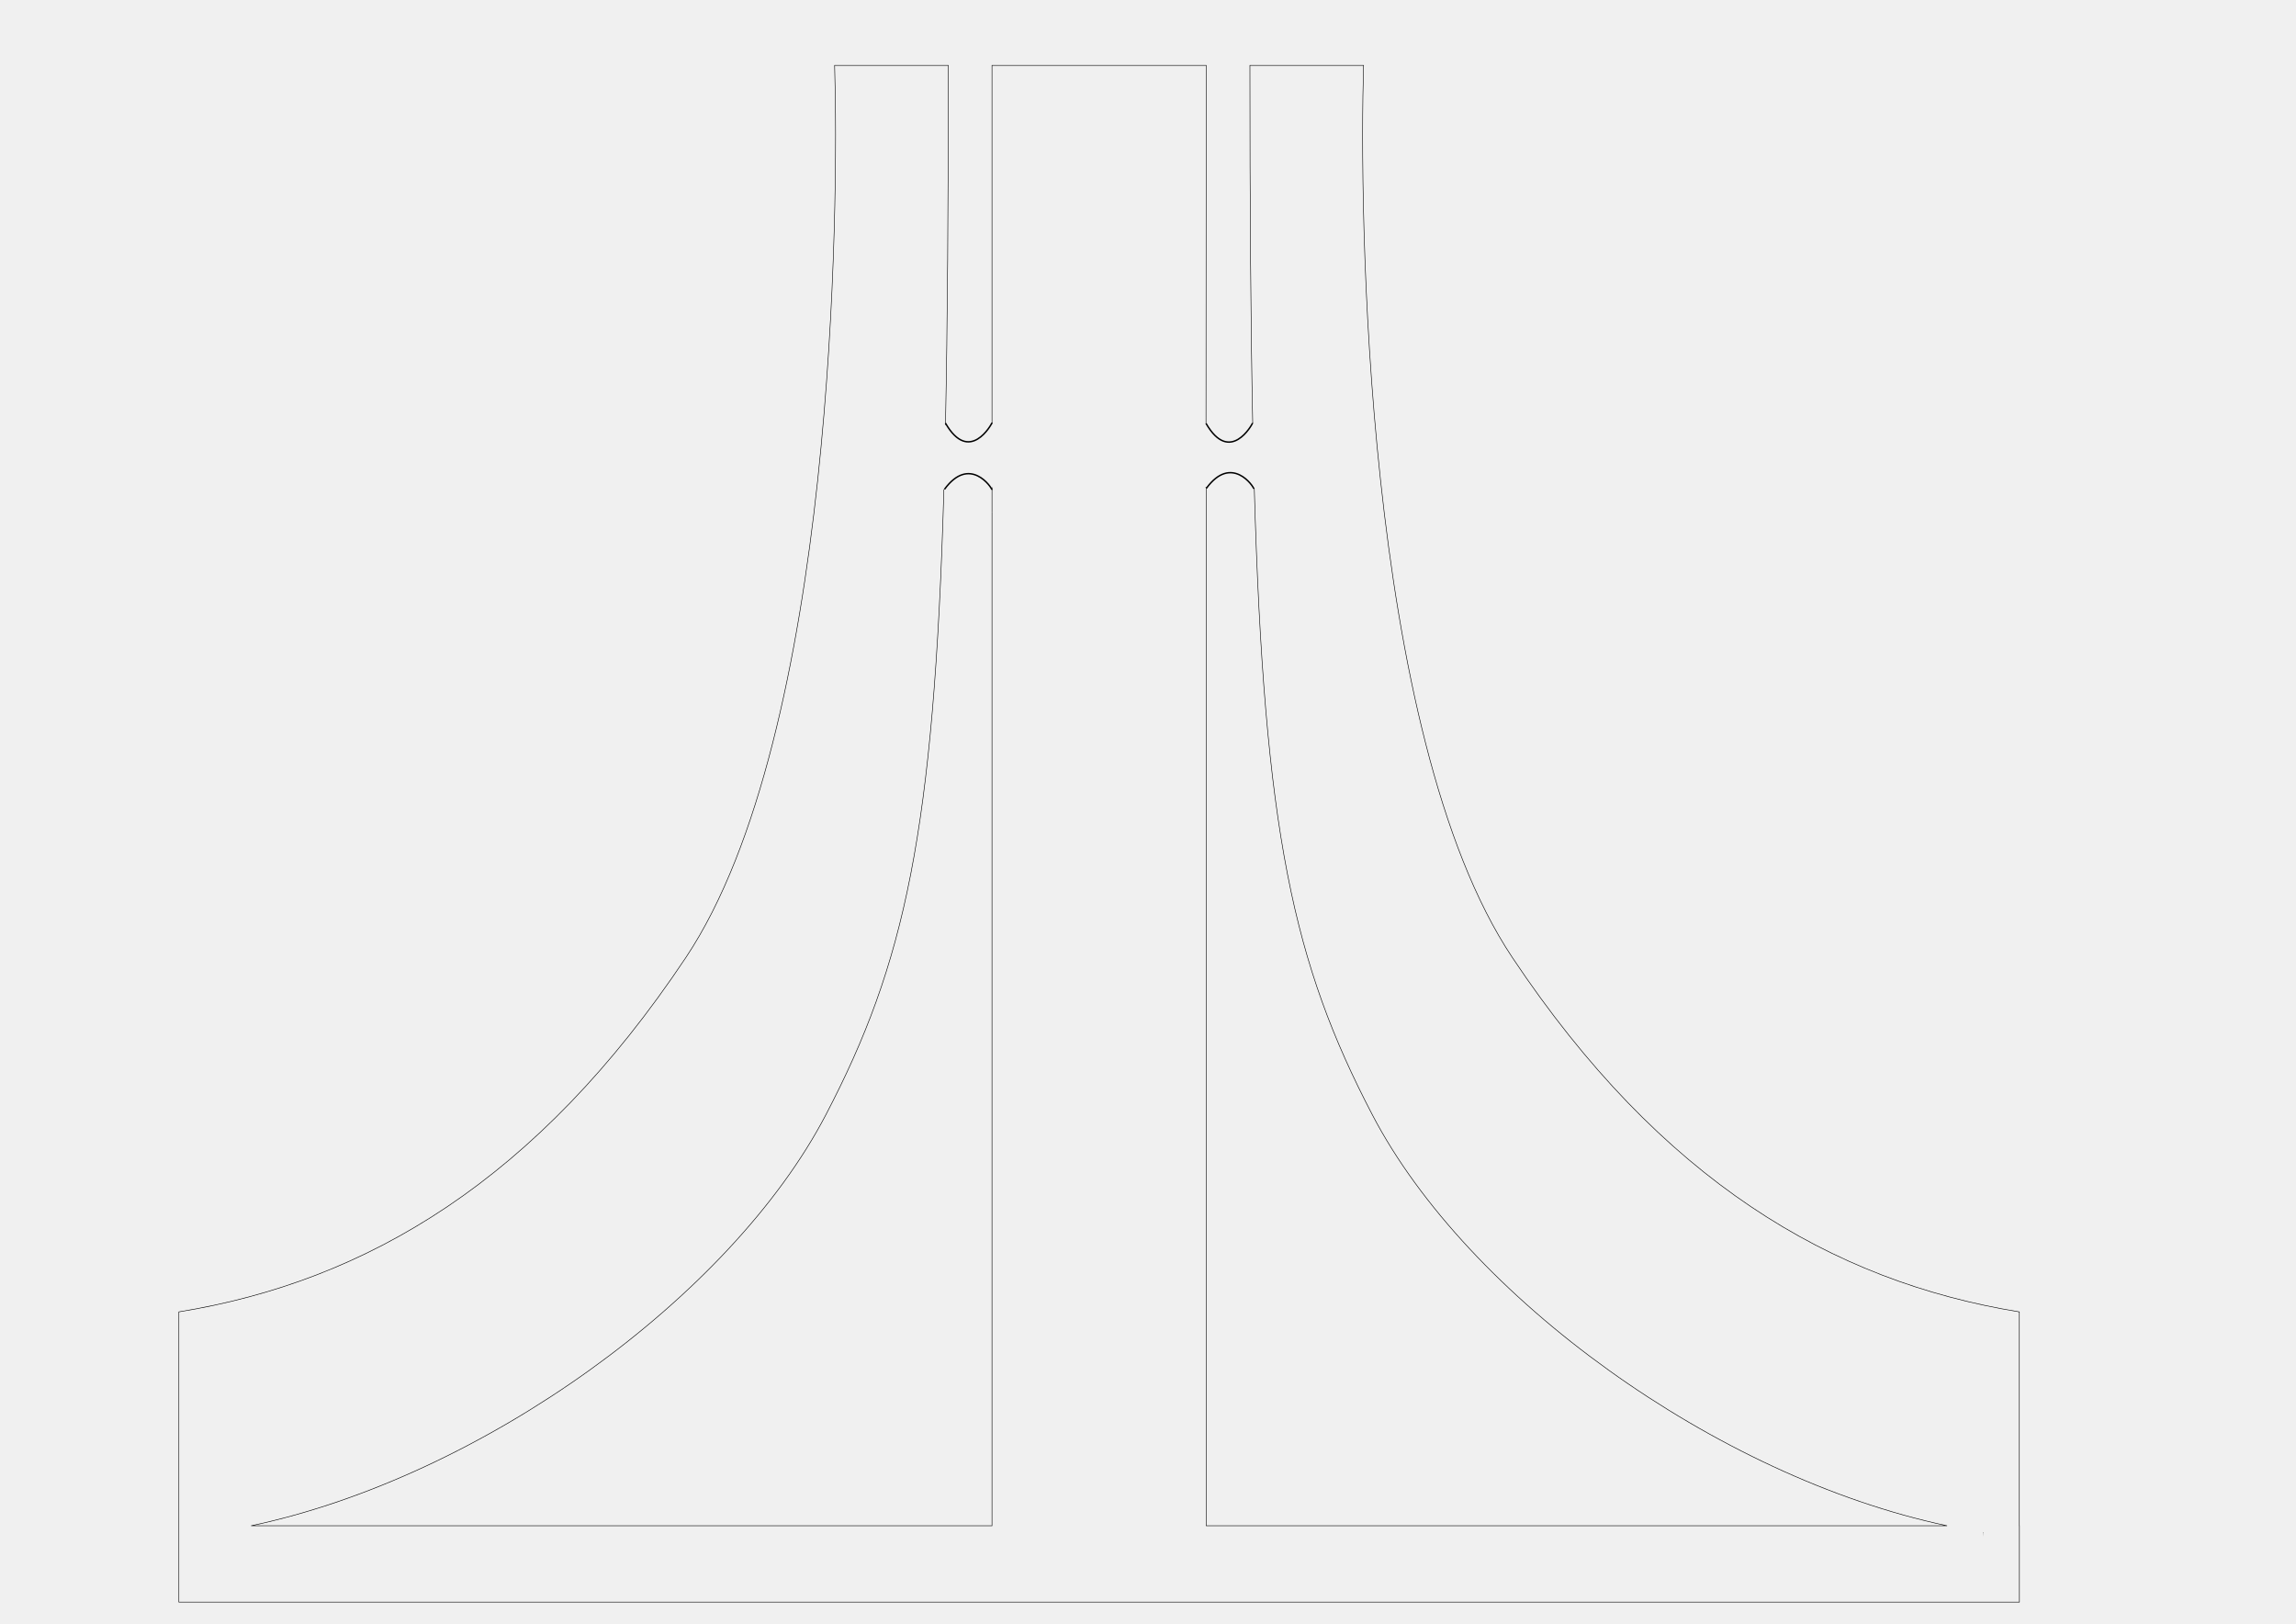
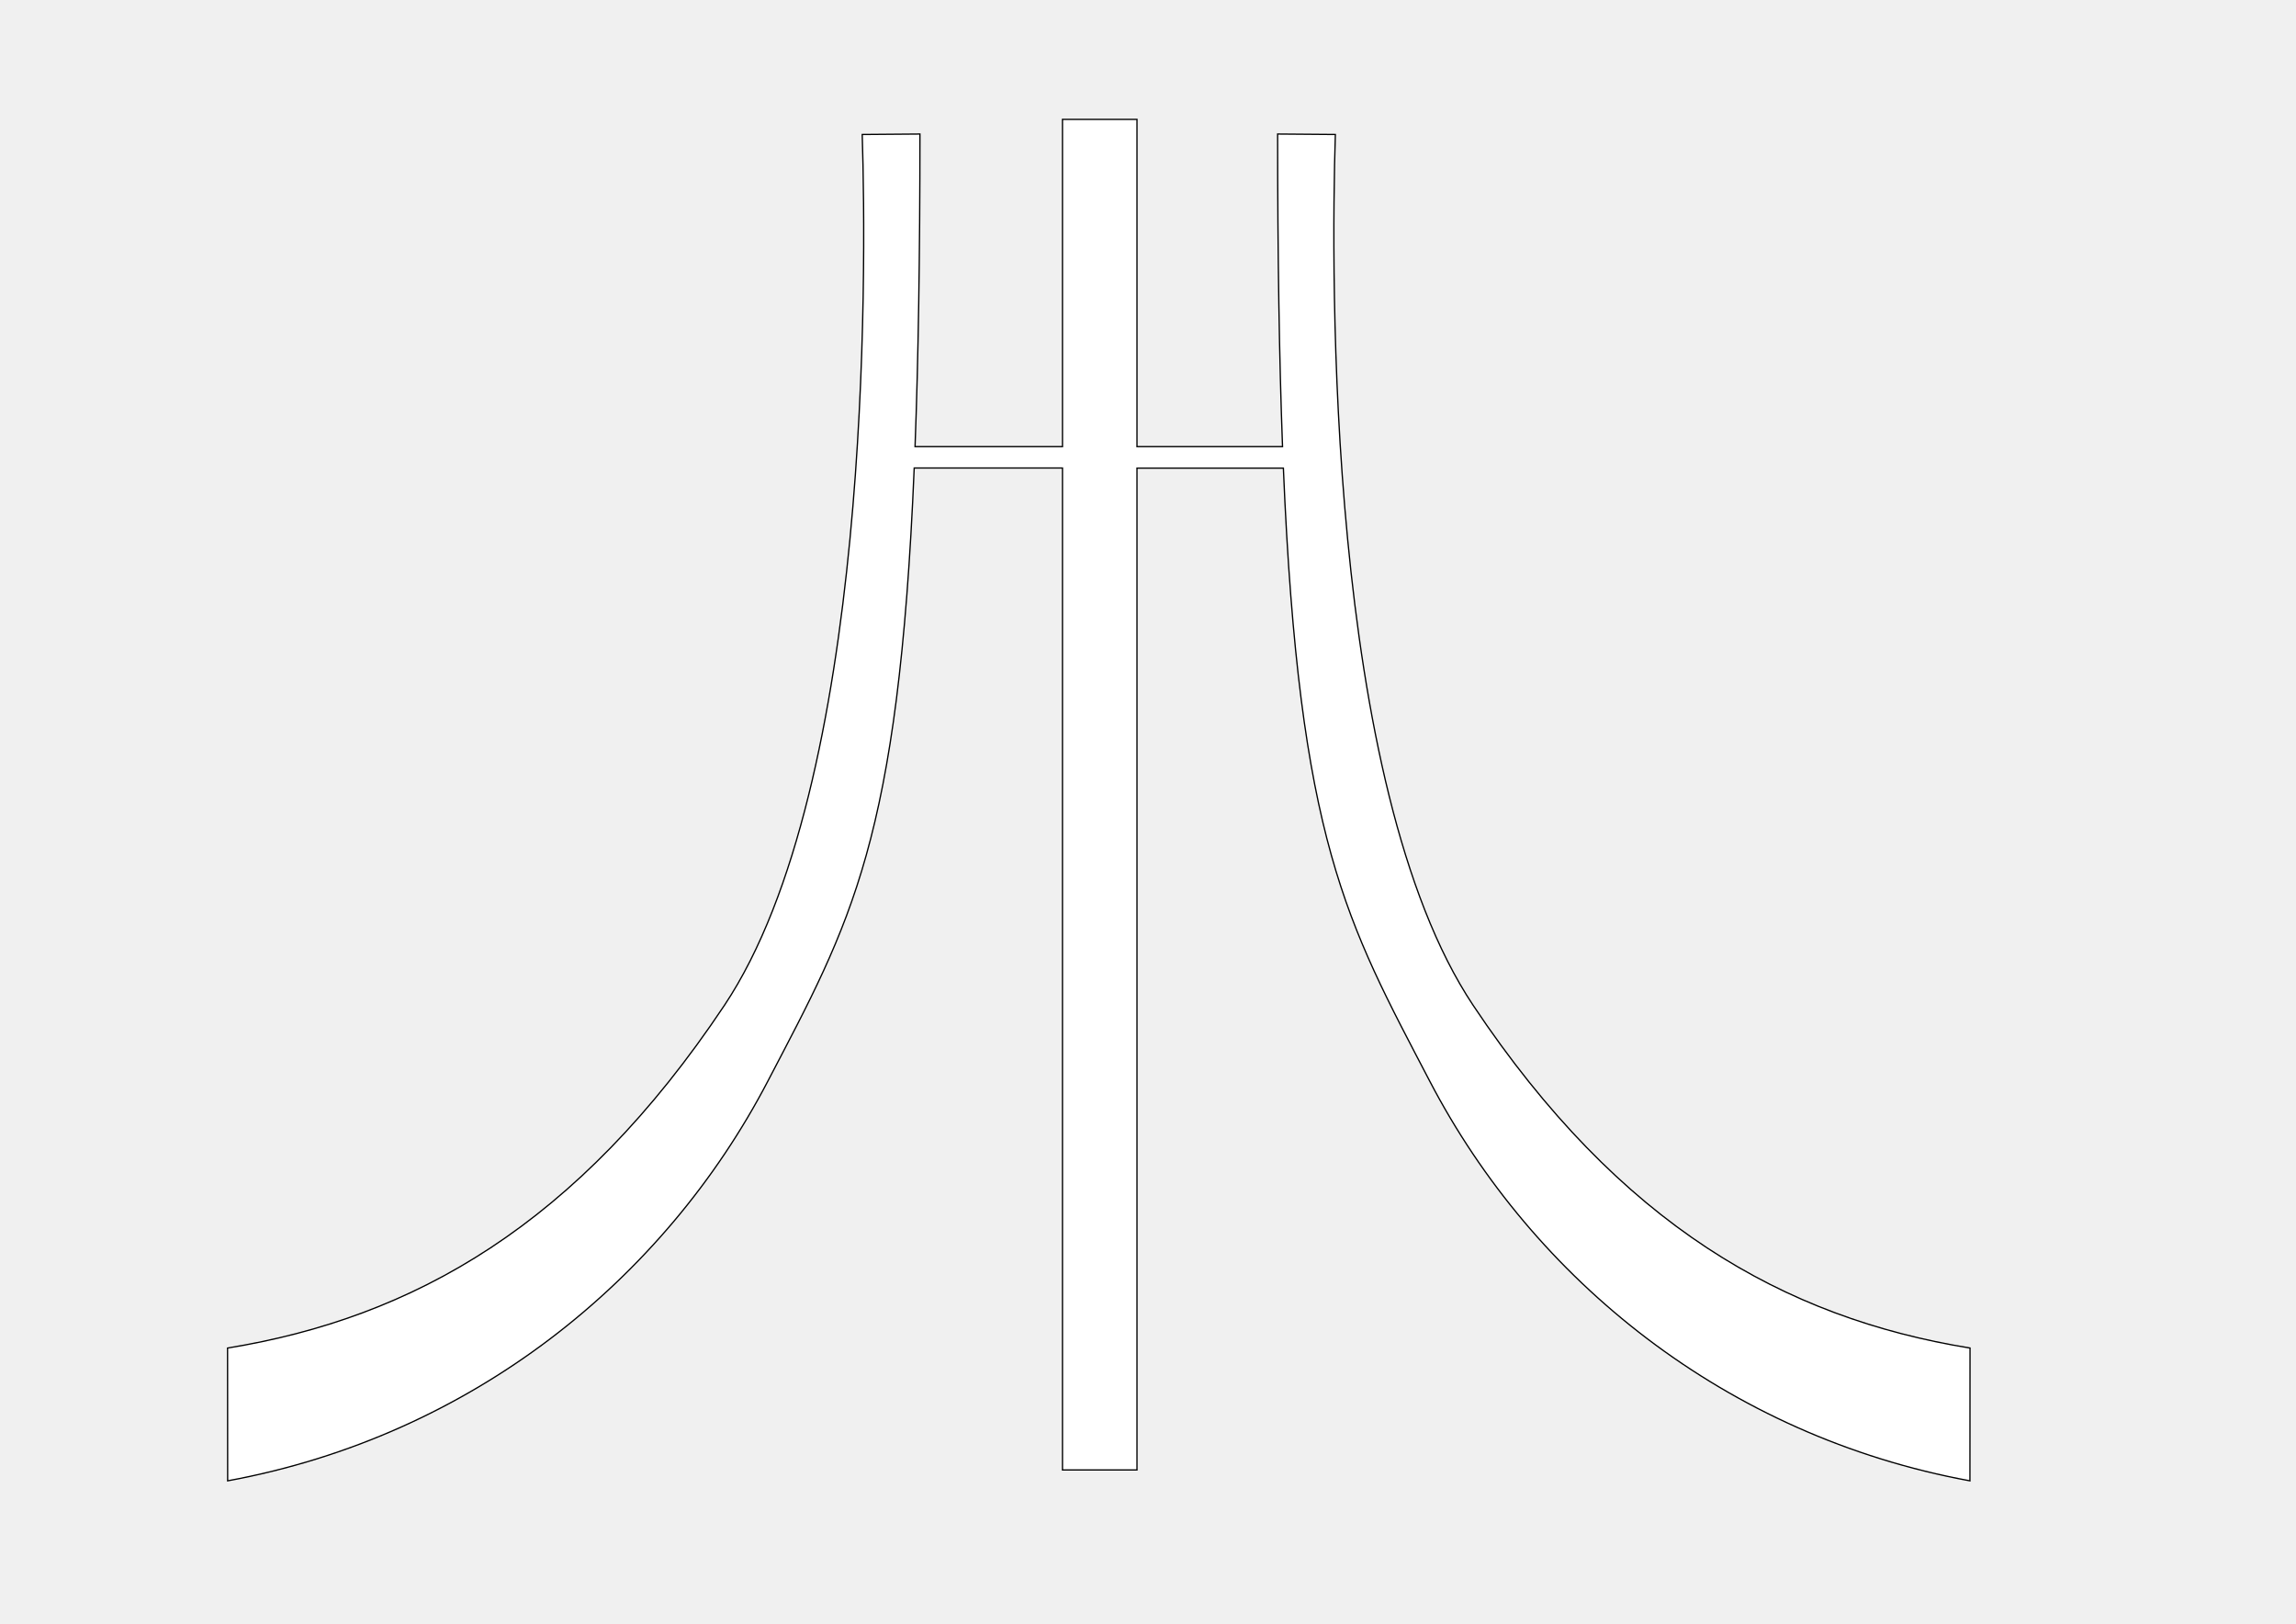
<svg xmlns="http://www.w3.org/2000/svg" width="420mm" height="297mm" viewBox="0 0 420 297" version="1.1" id="svg3845">
  <defs id="defs3839" />
  <g id="layer1" style="display:none">
    <g id="g4005" transform="matrix(2.537364,0,0,2.537364,27.95995,11.95735)">
      <polygon id="polygon3999" points="60.497,0 60.497,106.054 75.94,106.054 75.94,0 " style="clip-rule:evenodd;vector-effect:non-scaling-stroke;fill-opacity:0;fill-rule:evenodd;stroke:#000000;stroke-width:1px;stroke-opacity:1" />
      <path id="path4001" d="m 49.151,0 h 8.195 v 0 c 0,49.166 -1.261,61.143 -8.825,75.641 -7.563,14.498 -28.68,28.837 -46.645,30.414 v 0 -16.205 0 C 15.428,87.643 27.72,80.368 38.436,64.294 49.151,48.221 49.466,10.085 49.151,0 Z" style="clip-rule:evenodd;vector-effect:non-scaling-stroke;fill-opacity:0;fill-rule:evenodd;stroke:#000000;stroke-width:1px;stroke-opacity:1" />
      <path id="path4003" d="m 87.286,0 h -8.194 v 0 c 0,49.166 1.261,61.143 8.824,75.641 7.564,14.498 28.681,28.837 46.646,30.414 v 0 -16.205 0 C 121.01,87.643 108.718,80.368 98.002,64.294 87.286,48.22 86.972,10.085 87.286,0 Z" style="clip-rule:evenodd;vector-effect:non-scaling-stroke;fill-opacity:0;fill-rule:evenodd;stroke:#000000;stroke-width:1px;stroke-opacity:1" />
    </g>
  </g>
-   <g style="display:inline" id="g4941">
+   <g style="display:none" id="g4941">
    <g transform="matrix(2.537364,0,0,2.537364,27.95995,11.95735)" id="g4939">
      <path style="clip-rule:evenodd;vector-effect:non-scaling-stroke;fill:none;fill-opacity:0;fill-rule:evenodd;stroke:#000000;stroke-width:0.378;stroke-miterlimit:4;stroke-dasharray:none;stroke-opacity:1" d="M 833.803,292.648 833.943,45.193 H 685.844 v 0 247.754 h 0.082" id="path5248" transform="matrix(0.1042749,0,0,0.1042749,-11.01929,-4.712509)" />
      <path style="clip-rule:evenodd;vector-effect:non-scaling-stroke;fill:none;fill-opacity:0;fill-rule:evenodd;stroke:#000000;stroke-width:0.378;stroke-miterlimit:4;stroke-dasharray:none;stroke-opacity:1" d="M 685.844,354.012 V 1054.699 H 173.625 C 333.383,1020.901 505.379,896.376 570.994,770.594 625.366,666.379 645.777,575.747 652.591,338.33" id="path5259" transform="matrix(0.1042749,0,0,0.1042749,-11.01929,-4.712509)" />
-       <path style="clip-rule:evenodd;vector-effect:non-scaling-stroke;fill:none;fill-opacity:0;fill-rule:evenodd;stroke:#000000;stroke-width:0.378;stroke-miterlimit:4;stroke-dasharray:none;stroke-opacity:1" d="m 685.844,336.889 v 17.123" id="path5257" transform="matrix(0.1042749,0,0,0.1042749,-11.01929,-4.712509)" />
-       <path style="clip-rule:evenodd;vector-effect:non-scaling-stroke;fill:none;fill-opacity:0;fill-rule:evenodd;stroke:#000000;stroke-width:0.378;stroke-miterlimit:4;stroke-dasharray:none;stroke-opacity:1" d="m 867.175,337.243 c 6.782,238.228 27.171,328.977 81.618,433.351 65.624,125.782 237.621,250.307 397.379,284.105 H 833.943 V 336.889 l -0.449,-10e-6" id="path5217" transform="matrix(0.1042749,0,0,0.1042749,-11.01929,-4.712509)" />
-       <path style="clip-rule:evenodd;vector-effect:non-scaling-stroke;fill:none;fill-opacity:0;fill-rule:evenodd;stroke:#000000;stroke-width:0.378;stroke-miterlimit:4;stroke-dasharray:none;stroke-opacity:1" d="m 653.677,293.777 0.004,-0.178 c 1.435,-69.989 1.943,-151.695 1.943,-248.406 H 577.035 C 580.056,141.909 577.035,507.635 474.277,661.775 371.511,815.926 253.63,885.692 123.666,906.857 v 155.406 45.215 H 1396.174 v -52.779 h -0.043 V 906.857 C 1266.167,885.692 1148.284,815.926 1045.518,661.775 942.751,507.625 939.741,141.909 942.752,45.193 h -78.582 c 0,96.262 0.504,177.658 1.923,247.43" id="path5208" transform="matrix(0.1042749,0,0,0.1042749,-11.01929,-4.712509)" />
+       <path style="clip-rule:evenodd;vector-effect:non-scaling-stroke;fill:none;fill-opacity:0;fill-rule:evenodd;stroke:#000000;stroke-width:0.378;stroke-miterlimit:4;stroke-dasharray:none;stroke-opacity:1" d="m 685.78,338.624 0.064,15.387" id="path5257" transform="matrix(0.1042749,0,0,0.1042749,-11.01929,-4.712509)" />
+       <path style="clip-rule:evenodd;vector-effect:non-scaling-stroke;fill:none;fill-opacity:0;fill-rule:evenodd;stroke:#000000;stroke-width:0.378;stroke-miterlimit:4;stroke-dasharray:none;stroke-opacity:1" d="m 866.844,337.934 c 6.782,238.228 27.501,328.287 81.949,432.66 65.624,125.782 237.621,250.307 397.379,284.105 l -512.146,0.703 v -717.811 0" id="path5217" transform="matrix(0.1042749,0,0,0.1042749,-11.01929,-4.712509)" />
+       <path style="clip-rule:evenodd;vector-effect:non-scaling-stroke;fill:none;fill-opacity:0;fill-rule:evenodd;stroke:#000000;stroke-width:0.378;stroke-miterlimit:4;stroke-dasharray:none;stroke-opacity:1" d="m 653.645,292.473 v 0 c 1.435,-69.989 1.98,-150.568 1.98,-247.279 H 577.035 C 580.056,141.909 577.035,507.635 474.277,661.775 371.511,815.926 253.63,885.692 123.666,906.857 v 155.406 45.215 H 1396.174 v -52.779 h -0.043 V 906.857 C 1266.167,885.692 1148.284,815.926 1045.518,661.775 942.751,507.625 939.741,141.909 942.752,45.193 h -78.582 c 0,96.262 0.434,177.426 1.854,247.198" id="path5208" transform="matrix(0.1042749,0,0,0.1042749,-11.01929,-4.712509)" />
    </g>
-     <path style="fill:none;fill-rule:evenodd;stroke:#000000;stroke-width:0.265px;stroke-linecap:butt;stroke-linejoin:miter;stroke-opacity:1" d="m 172.763,89.504 c 4.613,-6.302 8.683,-0.319 8.683,0.09" id="path4945" />
+     <path style="fill:none;fill-rule:evenodd;stroke:#000000;stroke-width:0.265px;stroke-linecap:butt;stroke-linejoin:miter;stroke-opacity:1" d="m 172.665,89.516 c 4.613,-6.302 8.781,-0.331 8.781,0.078" id="path4945" />
    <path style="fill:none;fill-rule:evenodd;stroke:#000000;stroke-width:0.265px;stroke-linecap:butt;stroke-linejoin:miter;stroke-opacity:1" d="m 172.944,77.383 c 4.387,7.63 8.466,0.171 8.525,-0.068" id="path4951" />
    <path style="display:inline;fill:none;fill-rule:evenodd;stroke:#000000;stroke-width:0.265px;stroke-linecap:butt;stroke-linejoin:miter;stroke-opacity:1" d="m 220.61,77.43 c 4.387,7.63 8.466,0.171 8.525,-0.068" id="path4951-6" />
    <path style="display:inline;fill:none;fill-rule:evenodd;stroke:#000000;stroke-width:0.265px;stroke-linecap:butt;stroke-linejoin:miter;stroke-opacity:1" d="m 220.669,89.321 c 4.613,-6.302 8.683,-0.319 8.683,0.09" id="path4945-7" />
    <path style="fill:none;fill-rule:evenodd;stroke:#000000;stroke-width:0.1;stroke-linecap:butt;stroke-linejoin:miter;stroke-miterlimit:4;stroke-dasharray:none;stroke-opacity:1" d="m 362.819,280.255 c -0.006,0.82 -0.006,0.814 -0.006,0.814" id="path5029" />
  </g>
  <g id="layer2" style="display:none">
    <path style="clip-rule:evenodd;display:inline;vector-effect:non-scaling-stroke;fill-opacity:0;fill-rule:evenodd;stroke:#000000;stroke-width:0.987px;stroke-opacity:1" d="m 50.299,3.357 v 0 h 5.921 c 0,48.496 -2.892,55.347 -10.358,69.647 C 38.396,87.305 22.536,101.092 4.803,102.648 v 0 0 l 0.125,-10.957 C 18.305,89.513 30.292,82.63 40.87,66.775 51.446,50.921 50.61,13.305 50.299,3.357 Z" id="path4908" transform="matrix(2.537364,0,0,2.537364,27.95995,11.95735)" />
    <rect style="opacity:1;fill:#ffffff;stroke:#000000;stroke-width:0.235" id="rect4101" width="15.765" height="249.278" x="193.31" y="20.701" />
    <path transform="matrix(2.537364,0,0,2.537364,27.95995,11.95735)" id="path4929" d="m 86.043,3.496 c -0.311,9.948 -0.73,47.564 9.847,63.418 10.578,15.855 22.565,22.739 35.942,24.916 l 0.125,10.957 v 0 0 C 114.223,101.231 98.363,87.444 90.897,73.143 83.431,58.843 80.33,51.992 80.33,3.496 Z" style="clip-rule:evenodd;display:inline;vector-effect:non-scaling-stroke;fill-opacity:0;fill-rule:evenodd;stroke:#000000;stroke-width:0.987px;stroke-opacity:1" />
  </g>
+   <g style="display:inline" id="g875">
+     <path style="opacity:1;fill:#ffffff;stroke:#000000;stroke-width:0.888;stroke-miterlimit:4;stroke-dasharray:none" d="M 734.576 82.514 L 734.576 308.721 L 632.645 308.721 C 634.904 248.363 636.027 177.375 636.027 92.646 L 596.123 92.963 C 599.105 188.36 602.272 542.914 500.842 694.953 C 399.402 847.002 285.611 910.977 157.326 931.854 L 157.395 1023.641 C 326.114 992.608 459.187 884.674 530.779 747.533 C 588.257 637.445 621.27 581.736 632.061 323.492 L 734.576 323.492 L 734.576 1016.121 L 786.09 1016.121 L 786.09 323.609 L 887.299 323.609 C 898.094 581.753 931.107 637.462 988.576 747.533 C 1060.169 884.674 1193.241 992.608 1361.961 1023.641 L 1362.029 931.854 C 1233.744 910.977 1119.951 847.002 1018.512 694.953 C 917.082 542.914 920.249 188.36 923.23 92.963 L 883.328 92.646 C 883.328 177.375 884.449 248.363 886.709 308.721 L 786.09 308.721 L 786.09 82.514 L 734.576 82.514 z " transform="scale(0.2645833)" id="rect871" />
+   </g>
  <g id="layer3" style="display:none">
    <path style="fill:none;fill-rule:evenodd;stroke:#000000;stroke-width:0.05;stroke-linecap:butt;stroke-linejoin:miter;stroke-miterlimit:4;stroke-dasharray:none;stroke-opacity:1" d="m 39.917,280.165 c -0.007,0.294 -0.02,0.76 -0.023,0.941" id="path5023" />
    <rect style="opacity:1;fill:#ffffff;stroke:#000000;stroke-width:0.102;stroke-miterlimit:4;stroke-dasharray:none;stroke-opacity:1" id="rect5035" width="4.898" height="26.012" x="37.646" y="267.013" />
    <rect style="opacity:1;fill:#ffffff;stroke:#000000;stroke-width:0.102;stroke-miterlimit:4;stroke-dasharray:none;stroke-opacity:1" id="rect5035-5" width="4.898" height="26.012" x="360.124" y="267.004" />
    <rect y="267.025" x="196.102" height="25.97" width="9.855" id="rect5276" style="opacity:1;fill:#ffffff;stroke:#000000;stroke-width:0.145;stroke-miterlimit:4;stroke-dasharray:none;stroke-opacity:1" />
  </g>
</svg>
